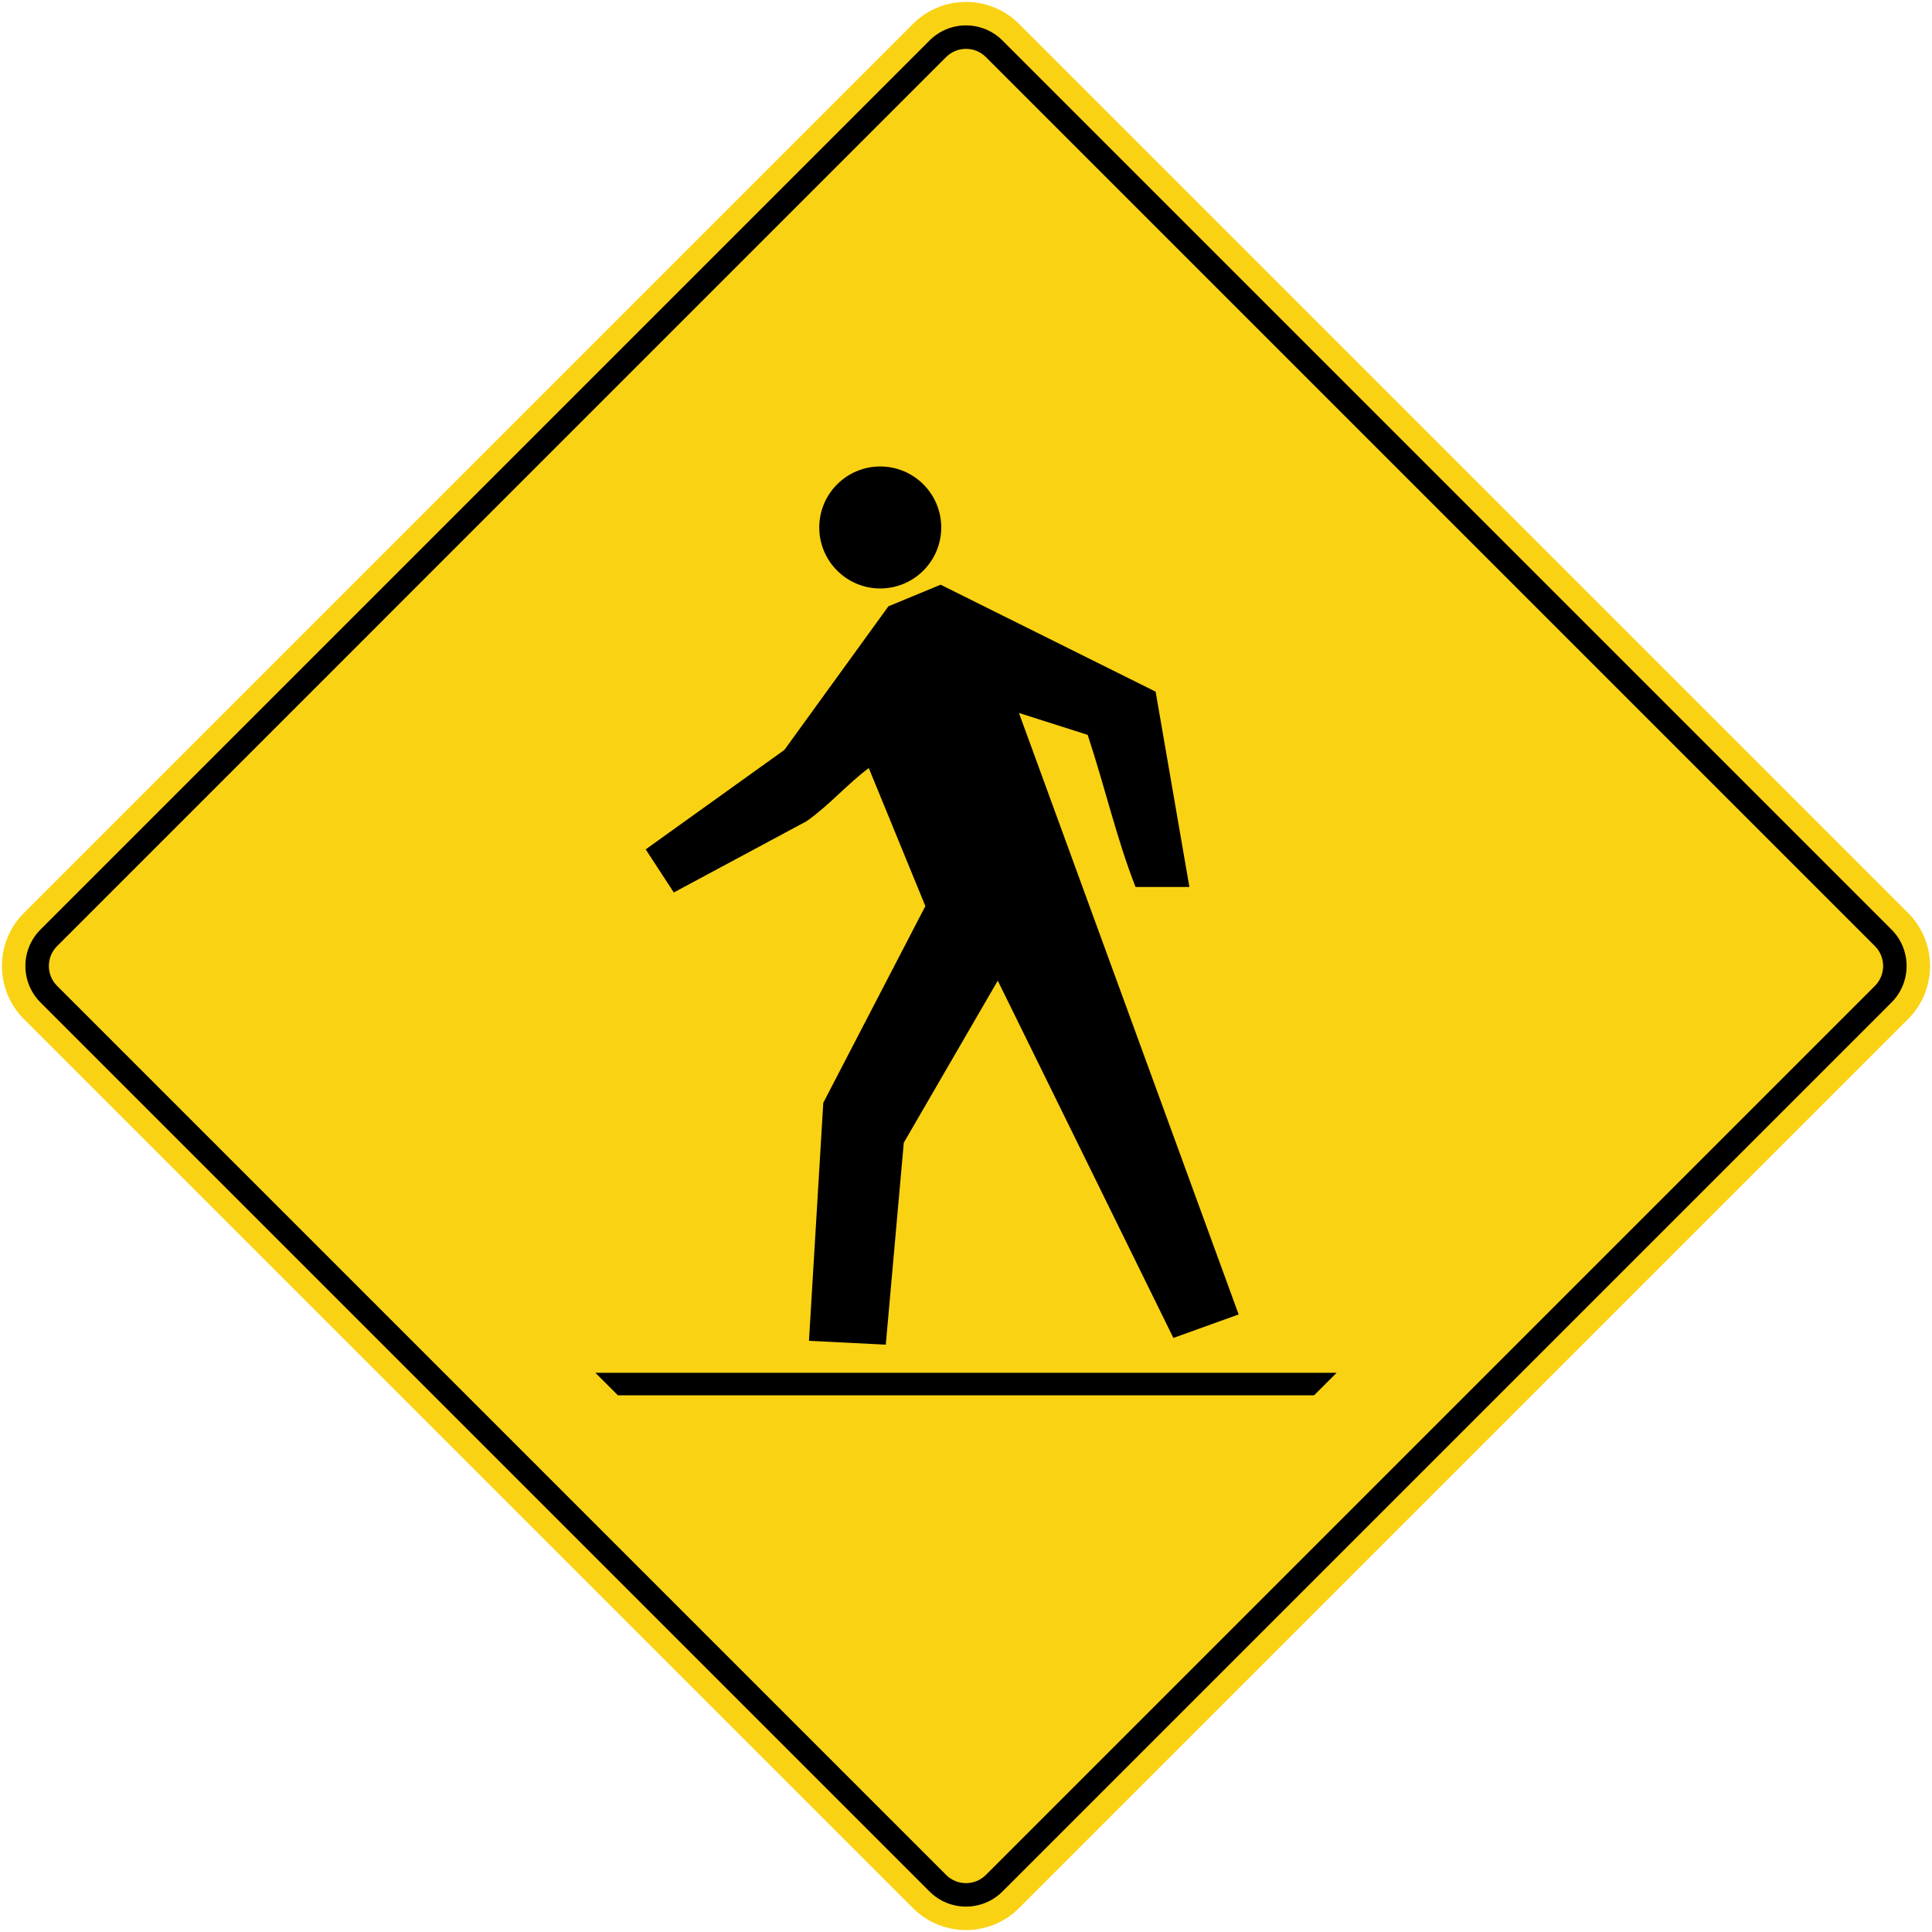
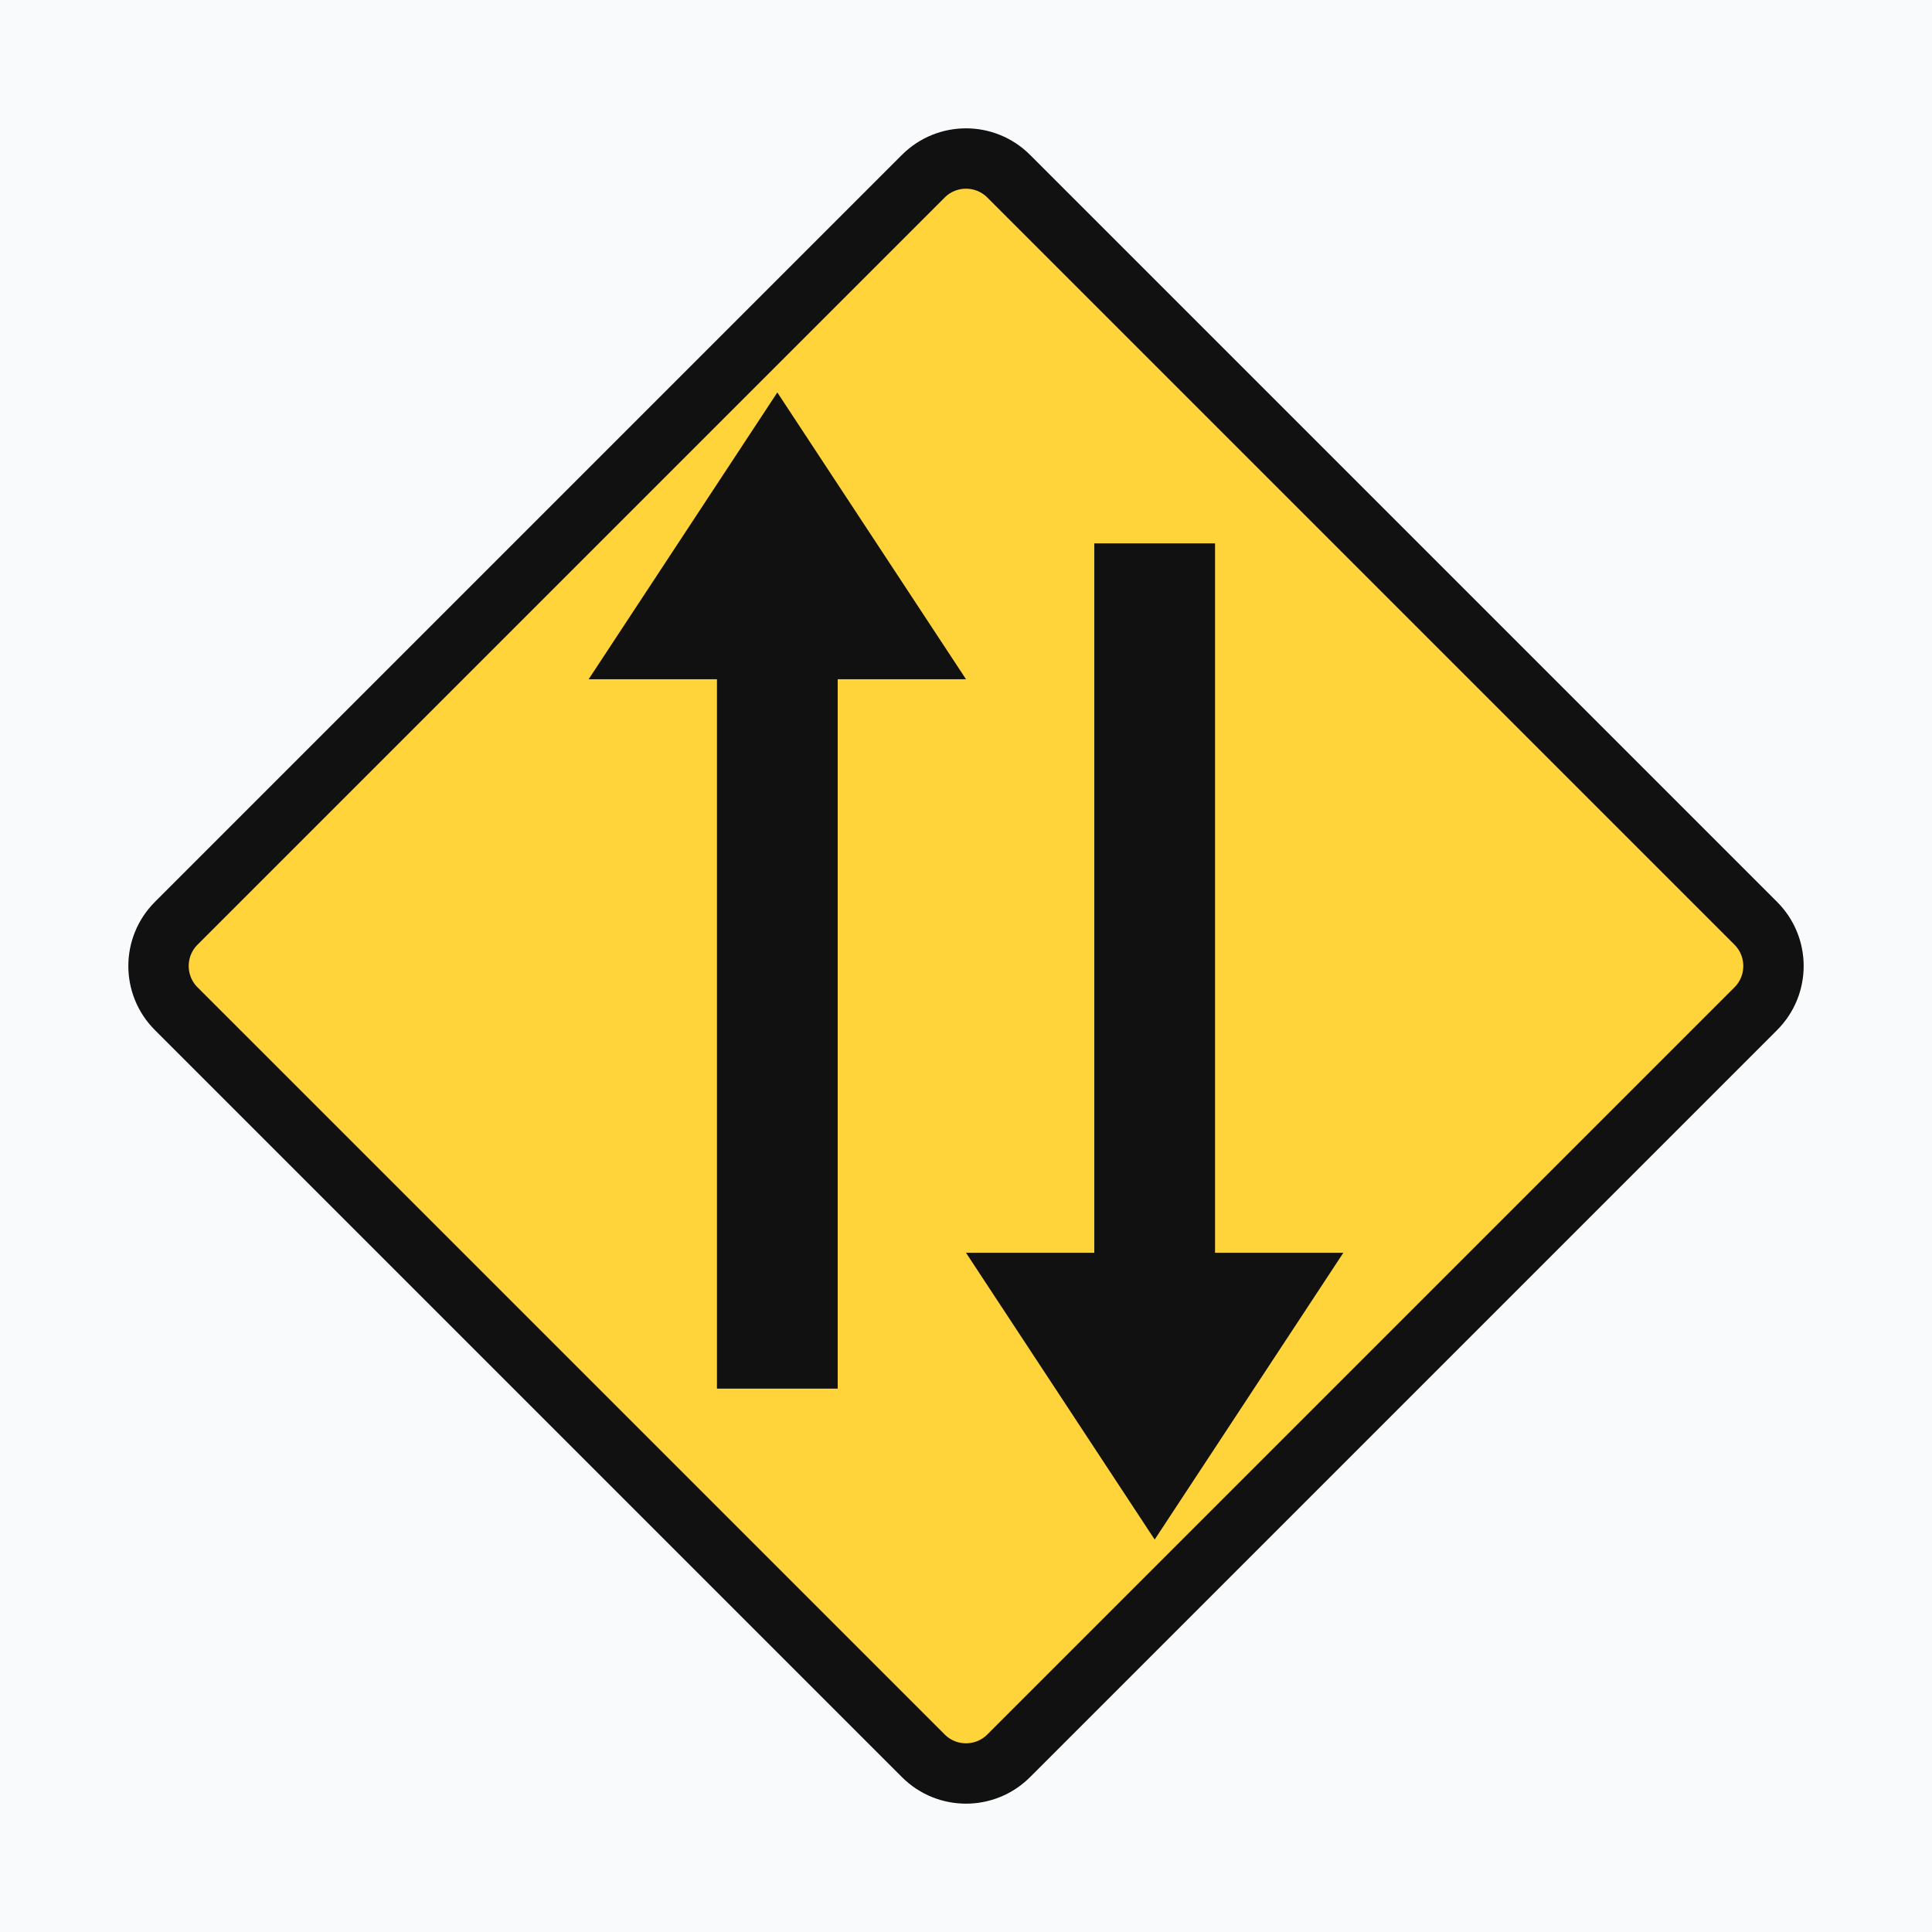
- <svg xmlns="http://www.w3.org/2000/svg" width="1029.596mm" height="1029.596mm" viewBox="0 0 1029.596 1029.596" version="1.1" id="svg8">
-   <defs id="defs2" />
-   <g id="layer1" transform="translate(0,732.5963)">
-     <rect style="opacity:1;fill:#fad214;fill-opacity:1;fill-rule:nonzero;stroke:none;stroke-width:11.58;stroke-linecap:round;stroke-linejoin:round;stroke-miterlimit:4;stroke-dasharray:none;stroke-opacity:1" id="rect1383" width="750" height="750" x="143.024" y="-164.989" rx="40" ry="40" transform="rotate(-45)" />
-     <rect ry="27.5" rx="27.5" y="-152.489" x="155.524" height="725" width="725" id="rect1396" style="opacity:1;fill:#000000;fill-opacity:1;fill-rule:nonzero;stroke:none;stroke-width:11.194;stroke-linecap:round;stroke-linejoin:round;stroke-miterlimit:4;stroke-dasharray:none;stroke-opacity:1" transform="rotate(-45)" />
-     <rect ry="15" rx="15" y="-139.989" x="168.024" height="700" width="700" id="rect1398" style="opacity:1;fill:#fad214;fill-opacity:1;fill-rule:nonzero;stroke:none;stroke-width:10.808;stroke-linecap:round;stroke-linejoin:round;stroke-miterlimit:4;stroke-dasharray:none;stroke-opacity:1" transform="rotate(-45)" />
-     <path id="path399" style="fill:#000000;fill-opacity:1;fill-rule:nonzero;stroke:none;stroke-width:3.019" d="m 329.298,11 h 371 l 12,-12 h -395 z" />
-     <path d="m 605.157,-259.894 c -10.128,-25.847 -15.837,-51.697 -25.517,-81.079 l -36.624,-11.673 117.082,320.538 -34.776,12.525 -93.596,-190.4 -50.079,86.348 -9.599,107.635 -40.936,-2.054 7.634,-126.861 54.399,-104.808 -30.158,-73.558 c -10.933,8.077 -21.428,20.131 -33.134,28.32 l -70.772,37.975 -14.983,-22.967 73.901,-52.983 55.45,-76.545 27.819,-11.519 114.59,57.004 17.987,104.072 h -28.687 z" style="fill:#000000;fill-opacity:1;fill-rule:nonzero;stroke:none;stroke-width:3.016" id="path403" />
-     <circle style="opacity:1;fill:#000000;fill-opacity:1;fill-rule:nonzero;stroke:none;stroke-width:0.211;stroke-linecap:round;stroke-linejoin:round;stroke-miterlimit:4;stroke-dasharray:none;stroke-opacity:1" id="path405" cx="469.098" cy="-451.5" r="32.5" />
+ <svg xmlns="http://www.w3.org/2000/svg" viewBox="0 0 256 256" role="img" aria-labelledby="title desc">
+   <rect width="256" height="256" fill="#f8fafc" />
+   <g transform="translate(128 128) rotate(45)">
+     <rect x="-78" y="-78" width="156" height="156" rx="8" fill="#ffd43b" stroke="#111" stroke-width="8" />
  </g>
+   <path d="M103 184V76" stroke="#111" stroke-width="16" />
+   <polygon points="103,52 78,90 128,90" fill="#111" />
+   <path d="M153 72v108" stroke="#111" stroke-width="16" />
+   <polygon points="153,204 128,166 178,166" fill="#111" />
</svg>
